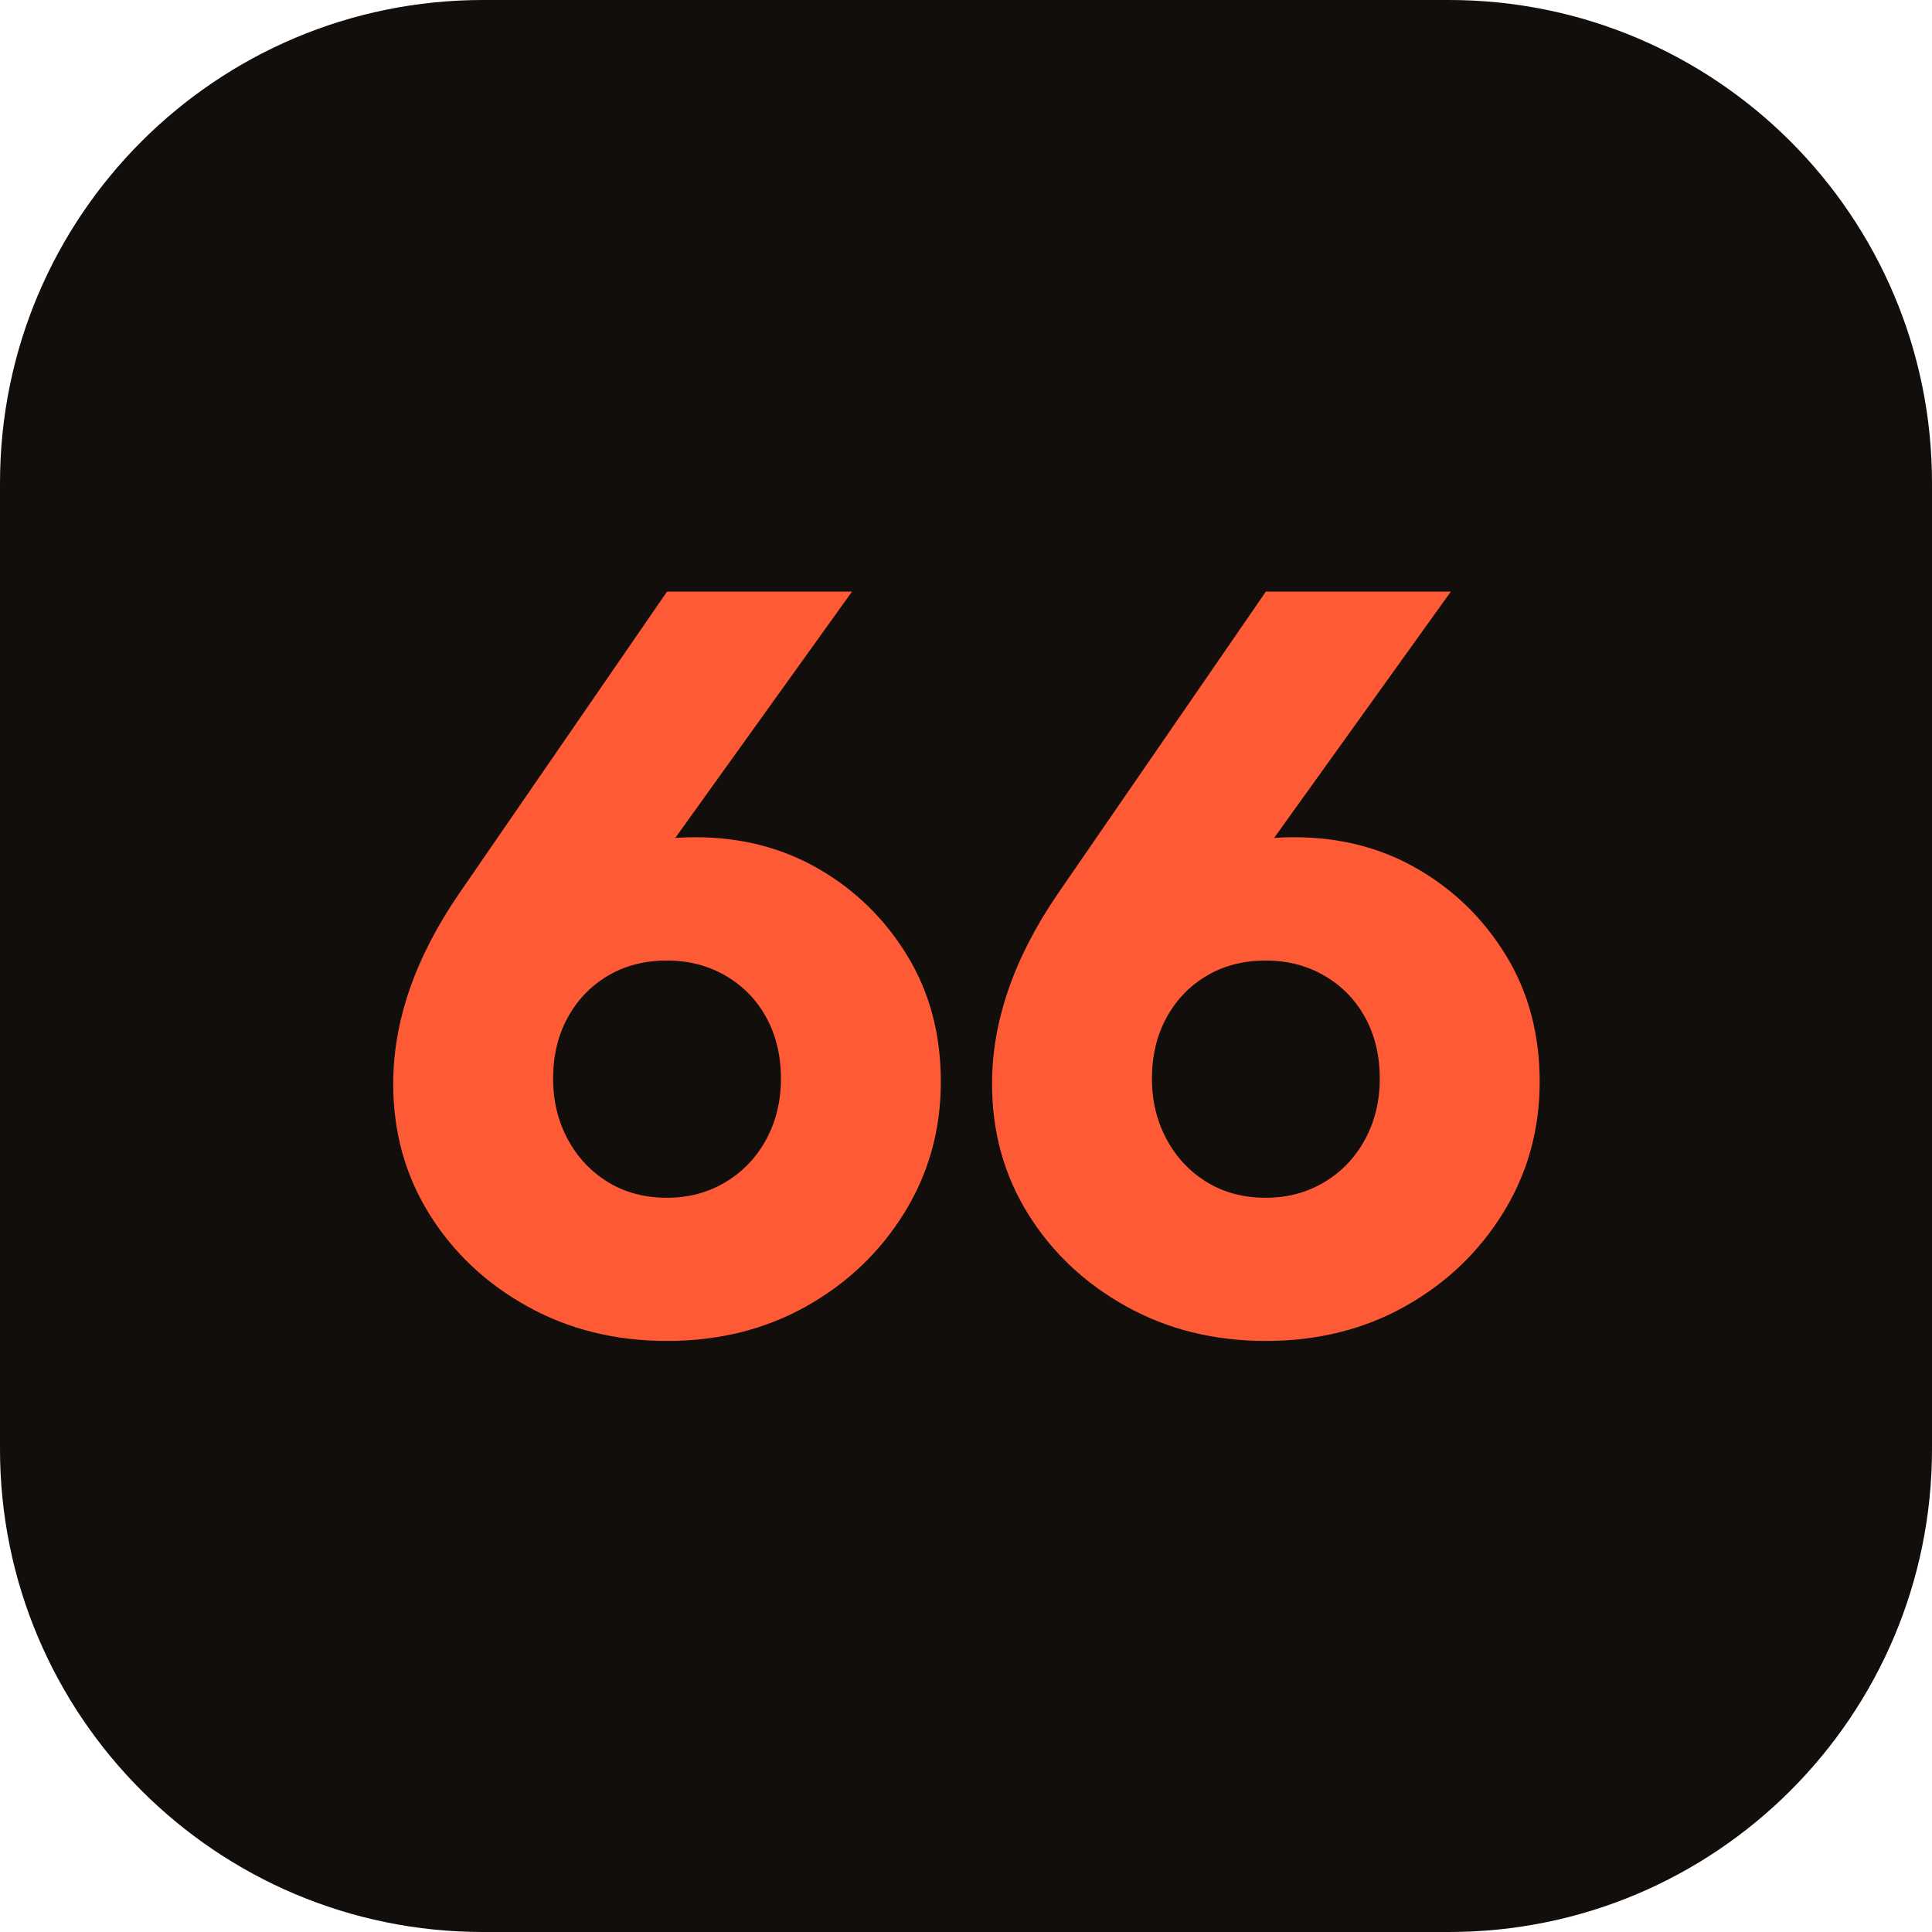
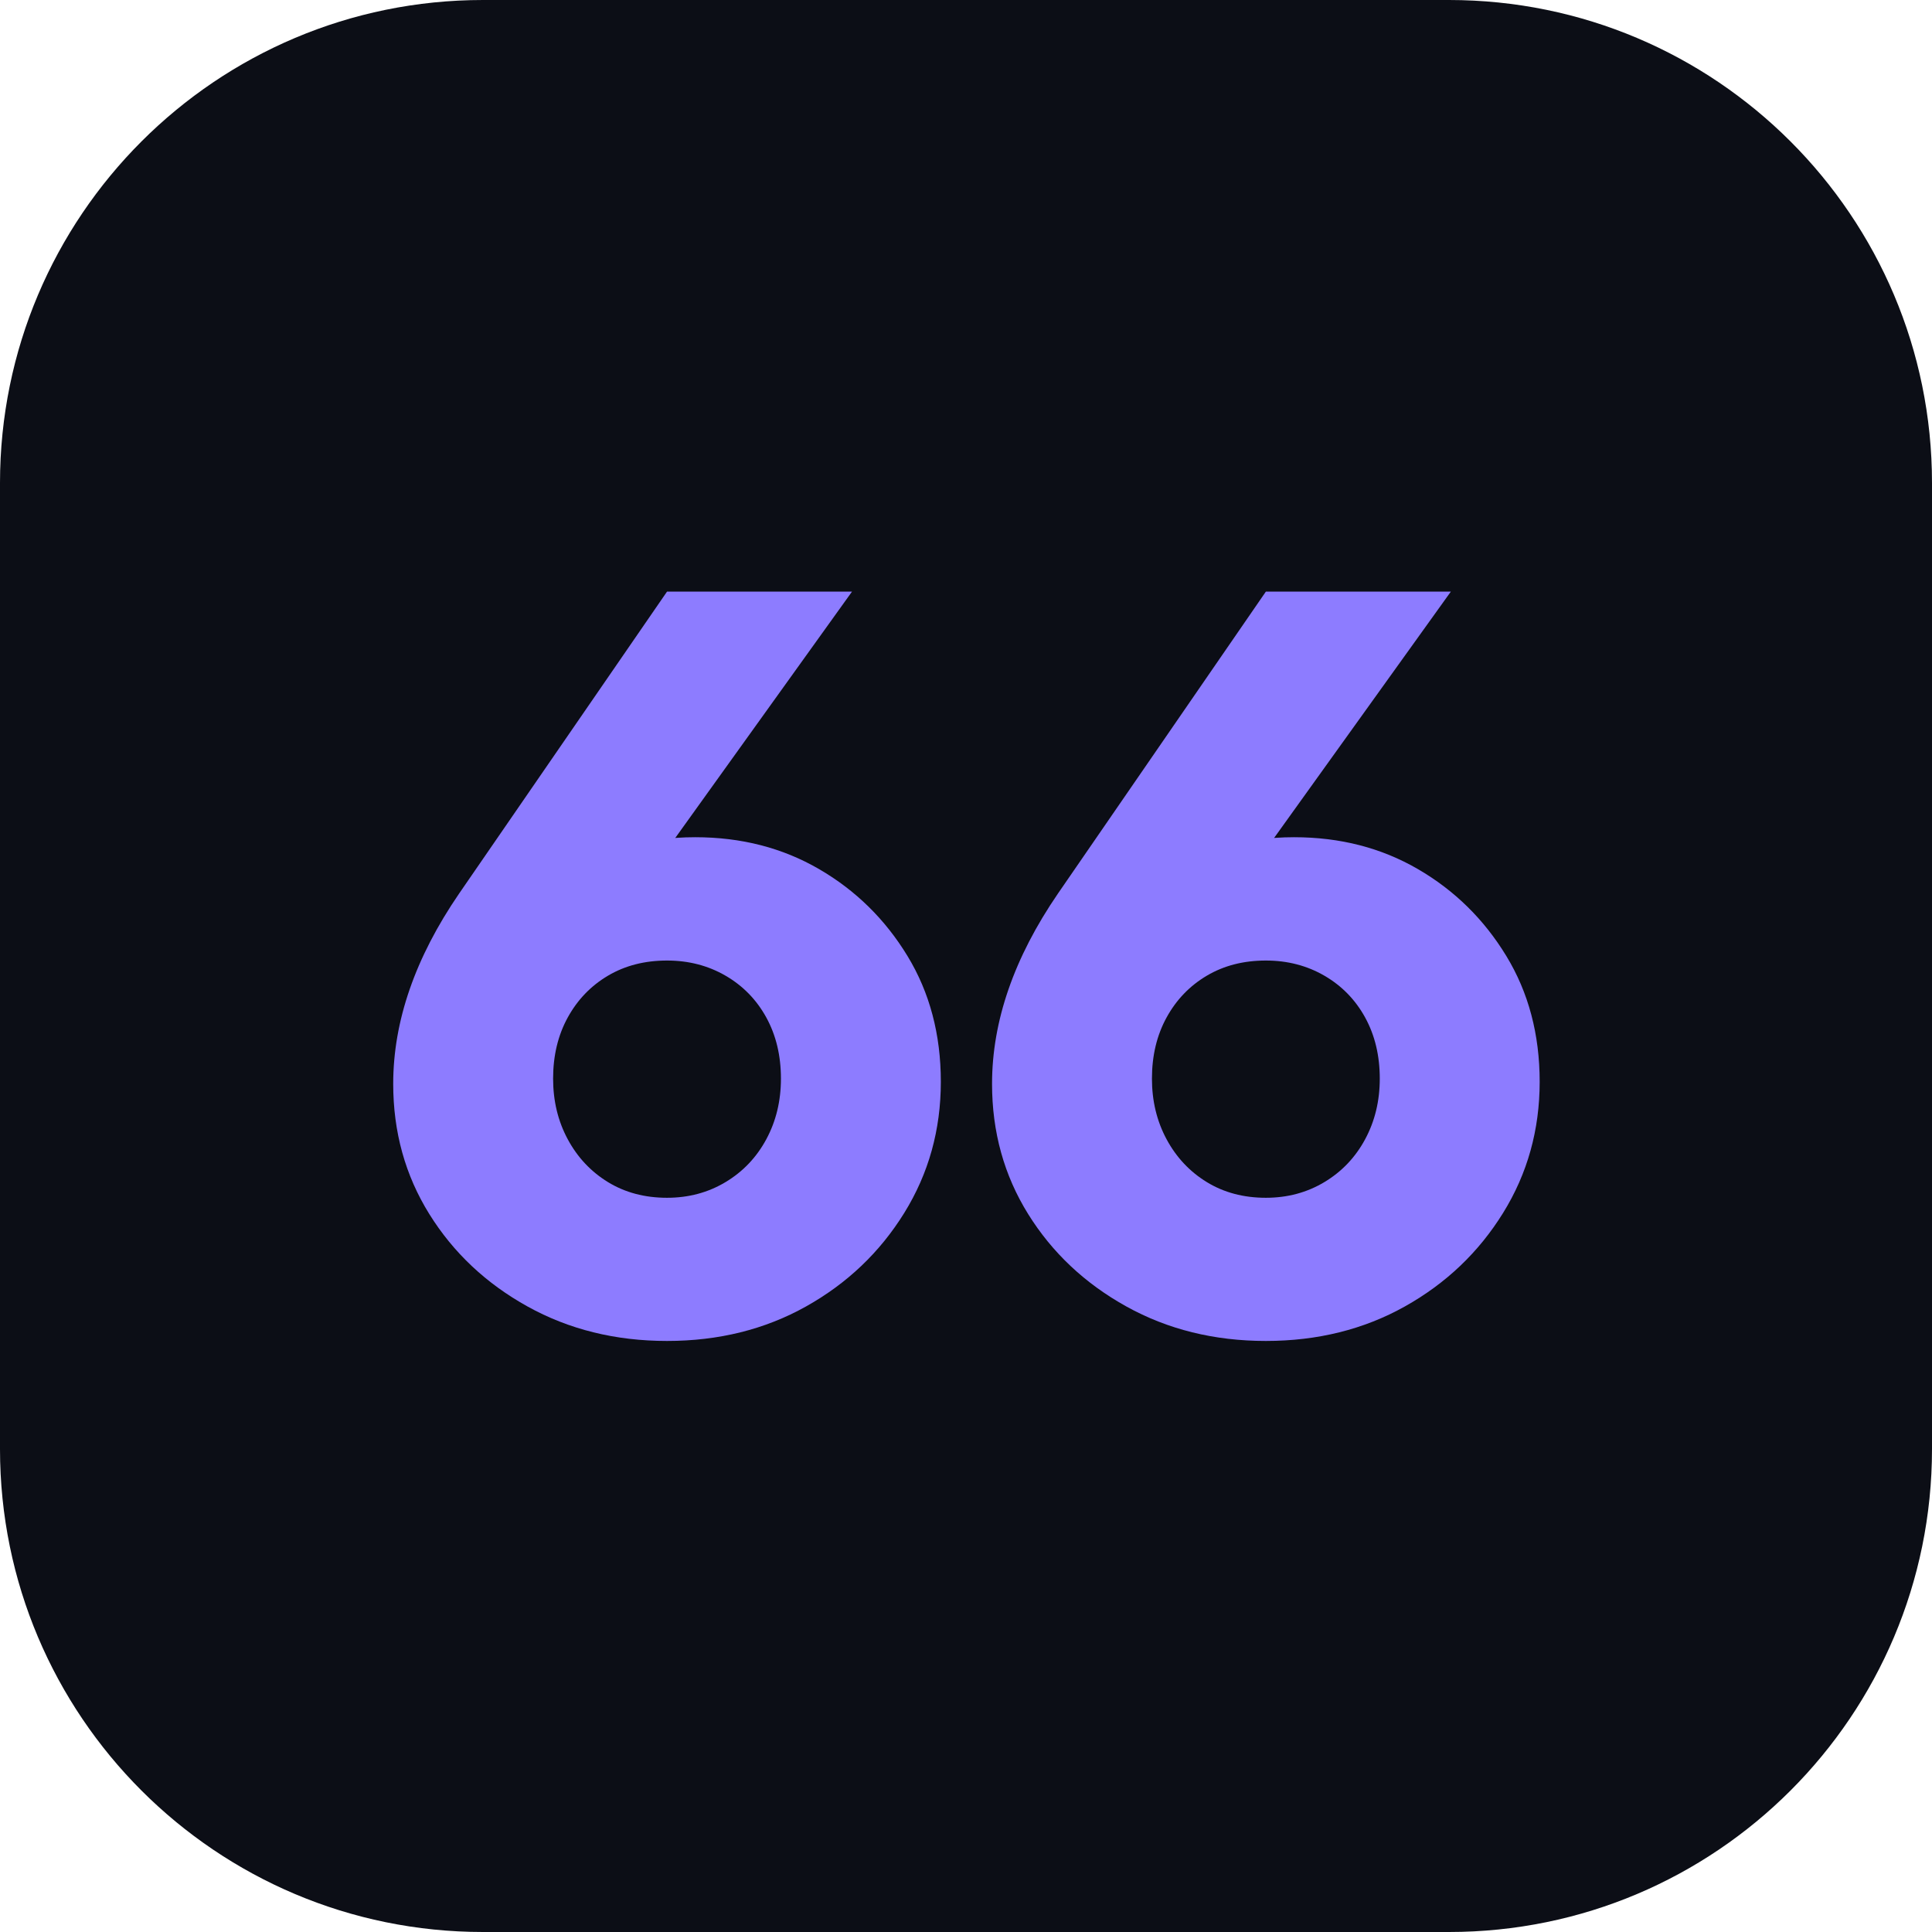
<svg xmlns="http://www.w3.org/2000/svg" viewBox="0 0 32 32" role="img" aria-label="Ashh66">
-   <rect width="32" height="32" rx="8" fill="#110e0c" />
-   <g transform="translate(6.08 22.02) scale(0.01731 -0.01731)" fill="#ff5a36">
+   <rect width="32" height="32" rx="8" fill="#0c0e16" />
+   <g transform="translate(6.08 22.02) scale(0.01731 -0.01731)" fill="#8d7cff">
    <path d="M287 -11Q213 -11 153.5 22.0Q94 55 59.5 110.5Q25 166 25 235Q25 325 88 417L287 706H464L243 398L184 393Q198 417 213.5 434.5Q229 452 253.0 461.5Q277 471 314 471Q380 471 432.5 440.5Q485 410 517.0 357.5Q549 305 549 237Q549 168 514.0 111.5Q479 55 420.0 22.0Q361 -11 287 -11ZM287 126Q318 126 343.0 141.0Q368 156 382.0 182.0Q396 208 396 240Q396 273 382.0 298.5Q368 324 343.0 338.5Q318 353 287 353Q255 353 230.5 338.5Q206 324 192.0 298.5Q178 273 178 240Q178 208 192.0 182.0Q206 156 230.5 141.0Q255 126 287 126Z" />
    <path d="M287 -11Q213 -11 153.5 22.0Q94 55 59.5 110.5Q25 166 25 235Q25 325 88 417L287 706H464L243 398L184 393Q198 417 213.5 434.5Q229 452 253.0 461.5Q277 471 314 471Q380 471 432.5 440.5Q485 410 517.0 357.5Q549 305 549 237Q549 168 514.0 111.5Q479 55 420.0 22.0Q361 -11 287 -11ZM287 126Q318 126 343.0 141.0Q368 156 382.0 182.0Q396 208 396 240Q396 273 382.0 298.5Q368 324 343.0 338.5Q318 353 287 353Q255 353 230.5 338.5Q206 324 192.0 298.5Q178 273 178 240Q178 208 192.0 182.0Q206 156 230.5 141.0Q255 126 287 126Z" transform="translate(573 0)" />
  </g>
</svg>
